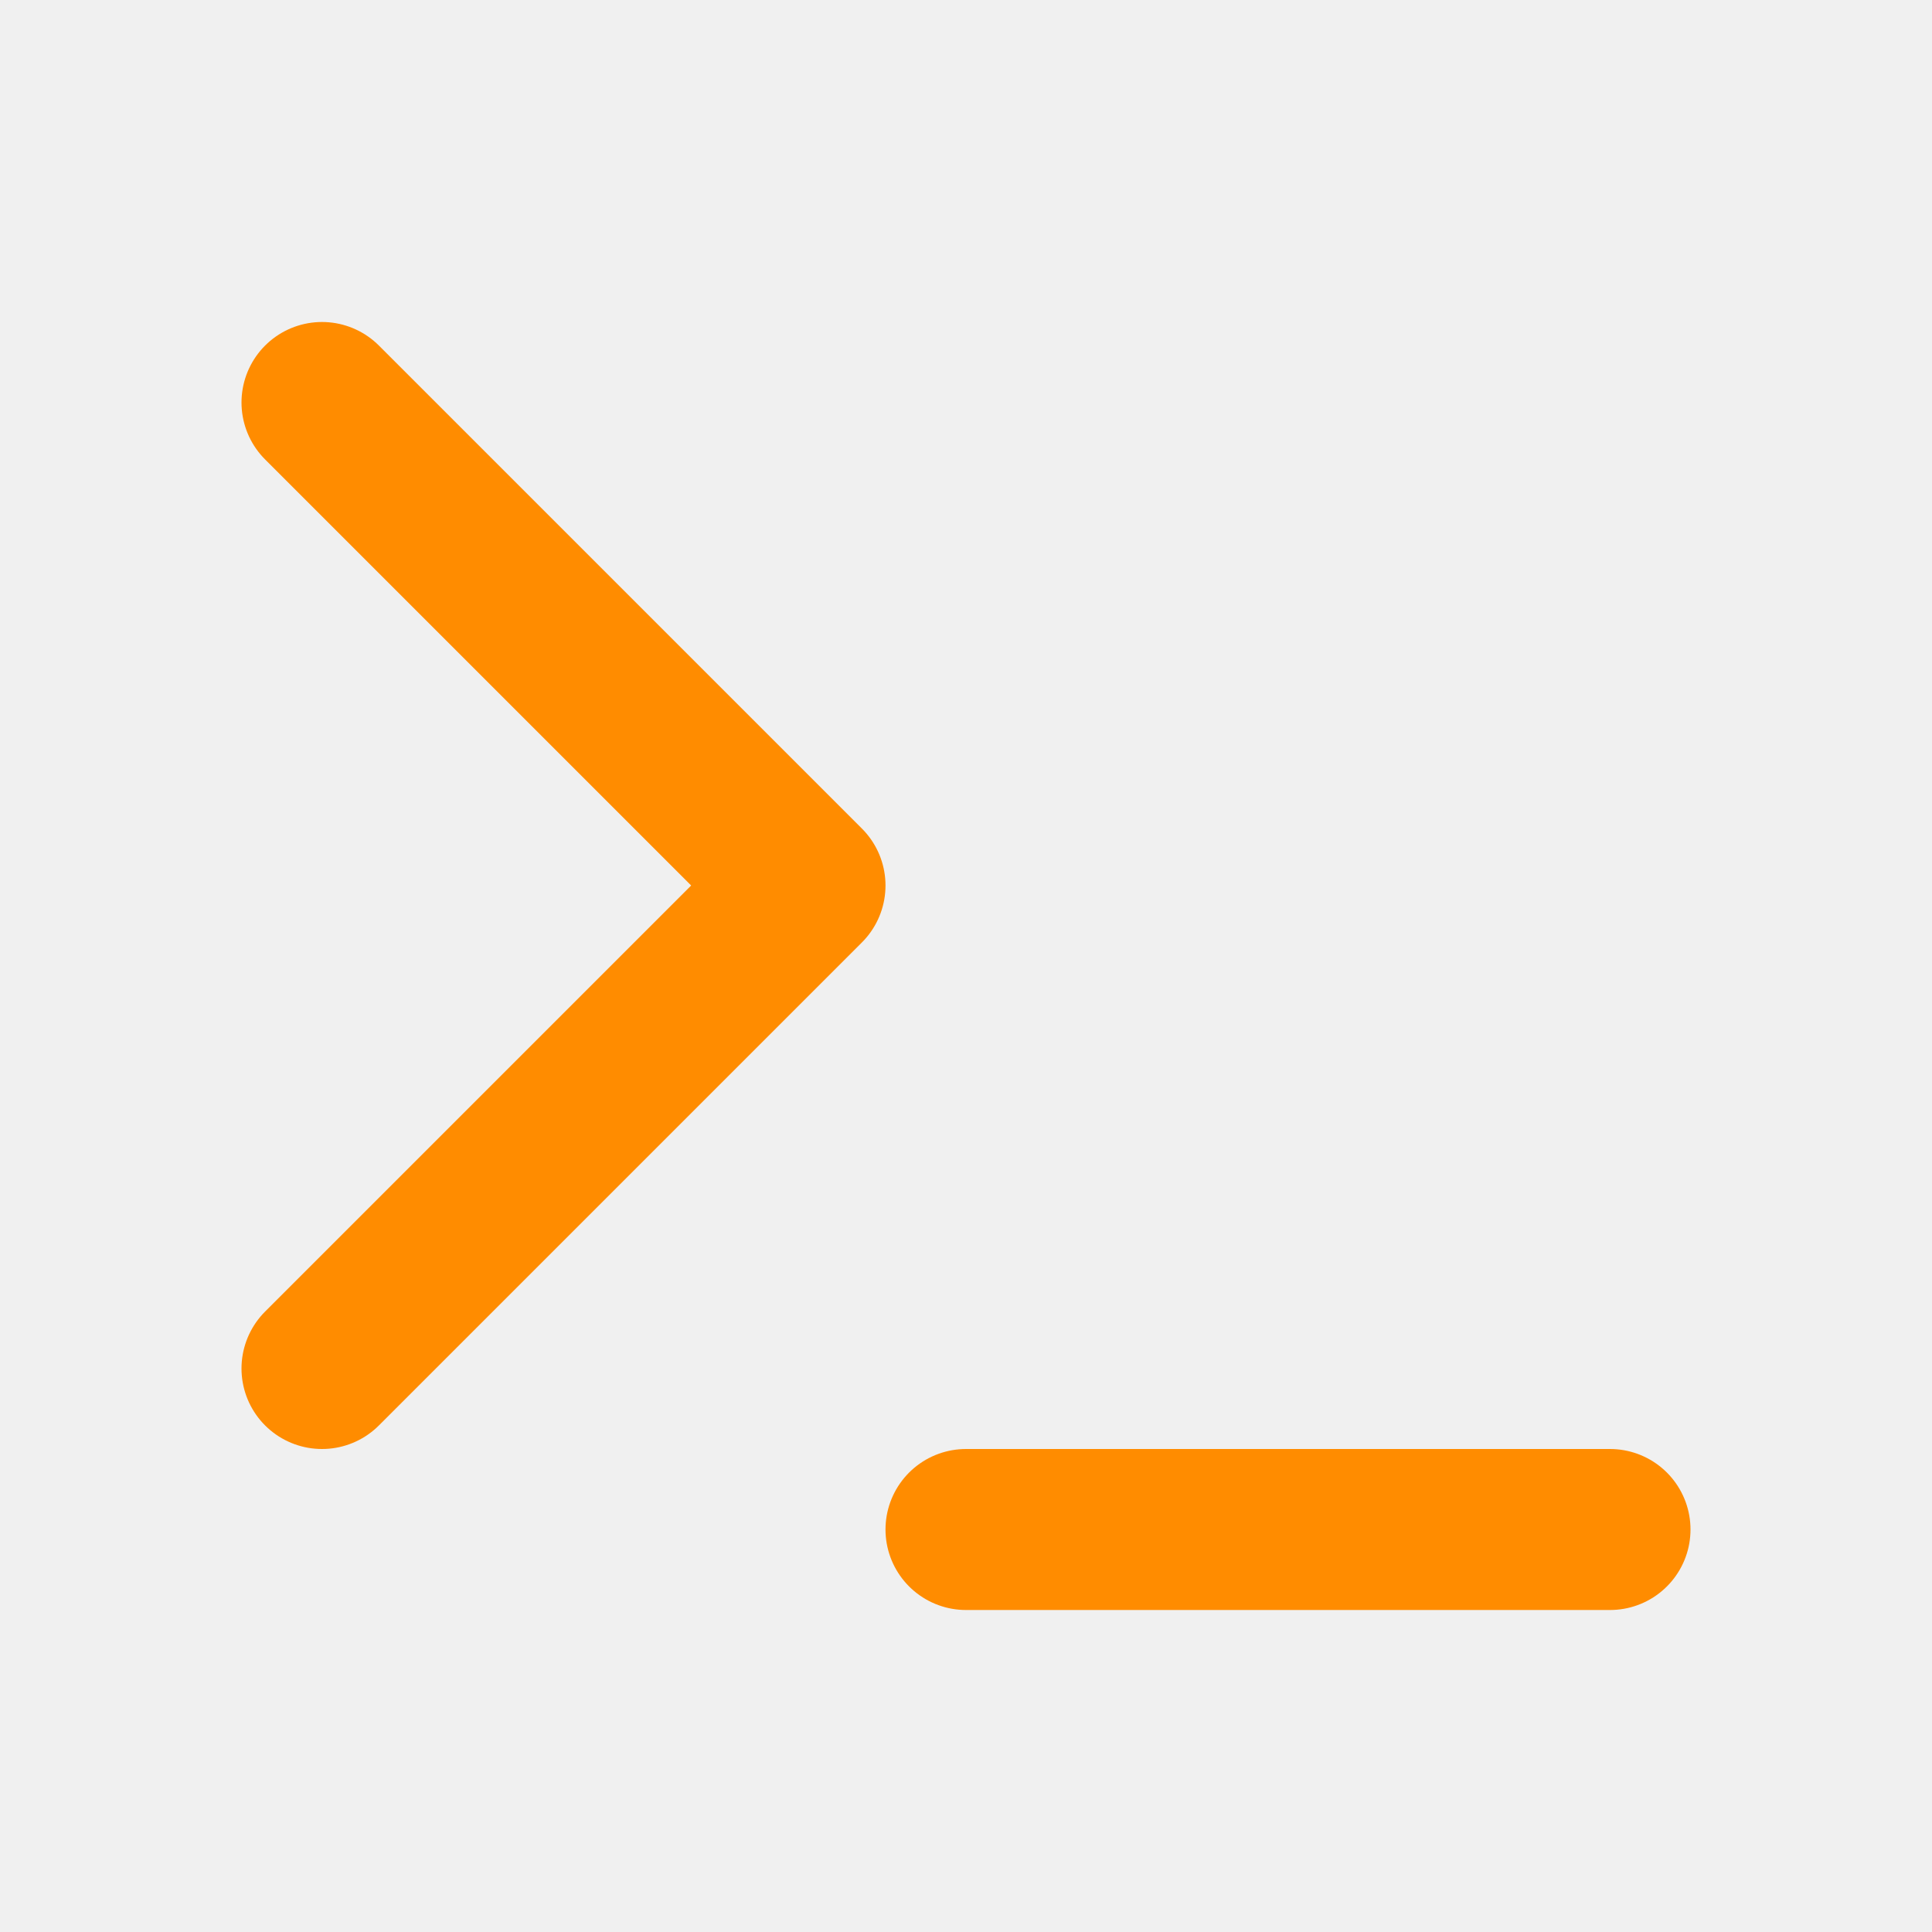
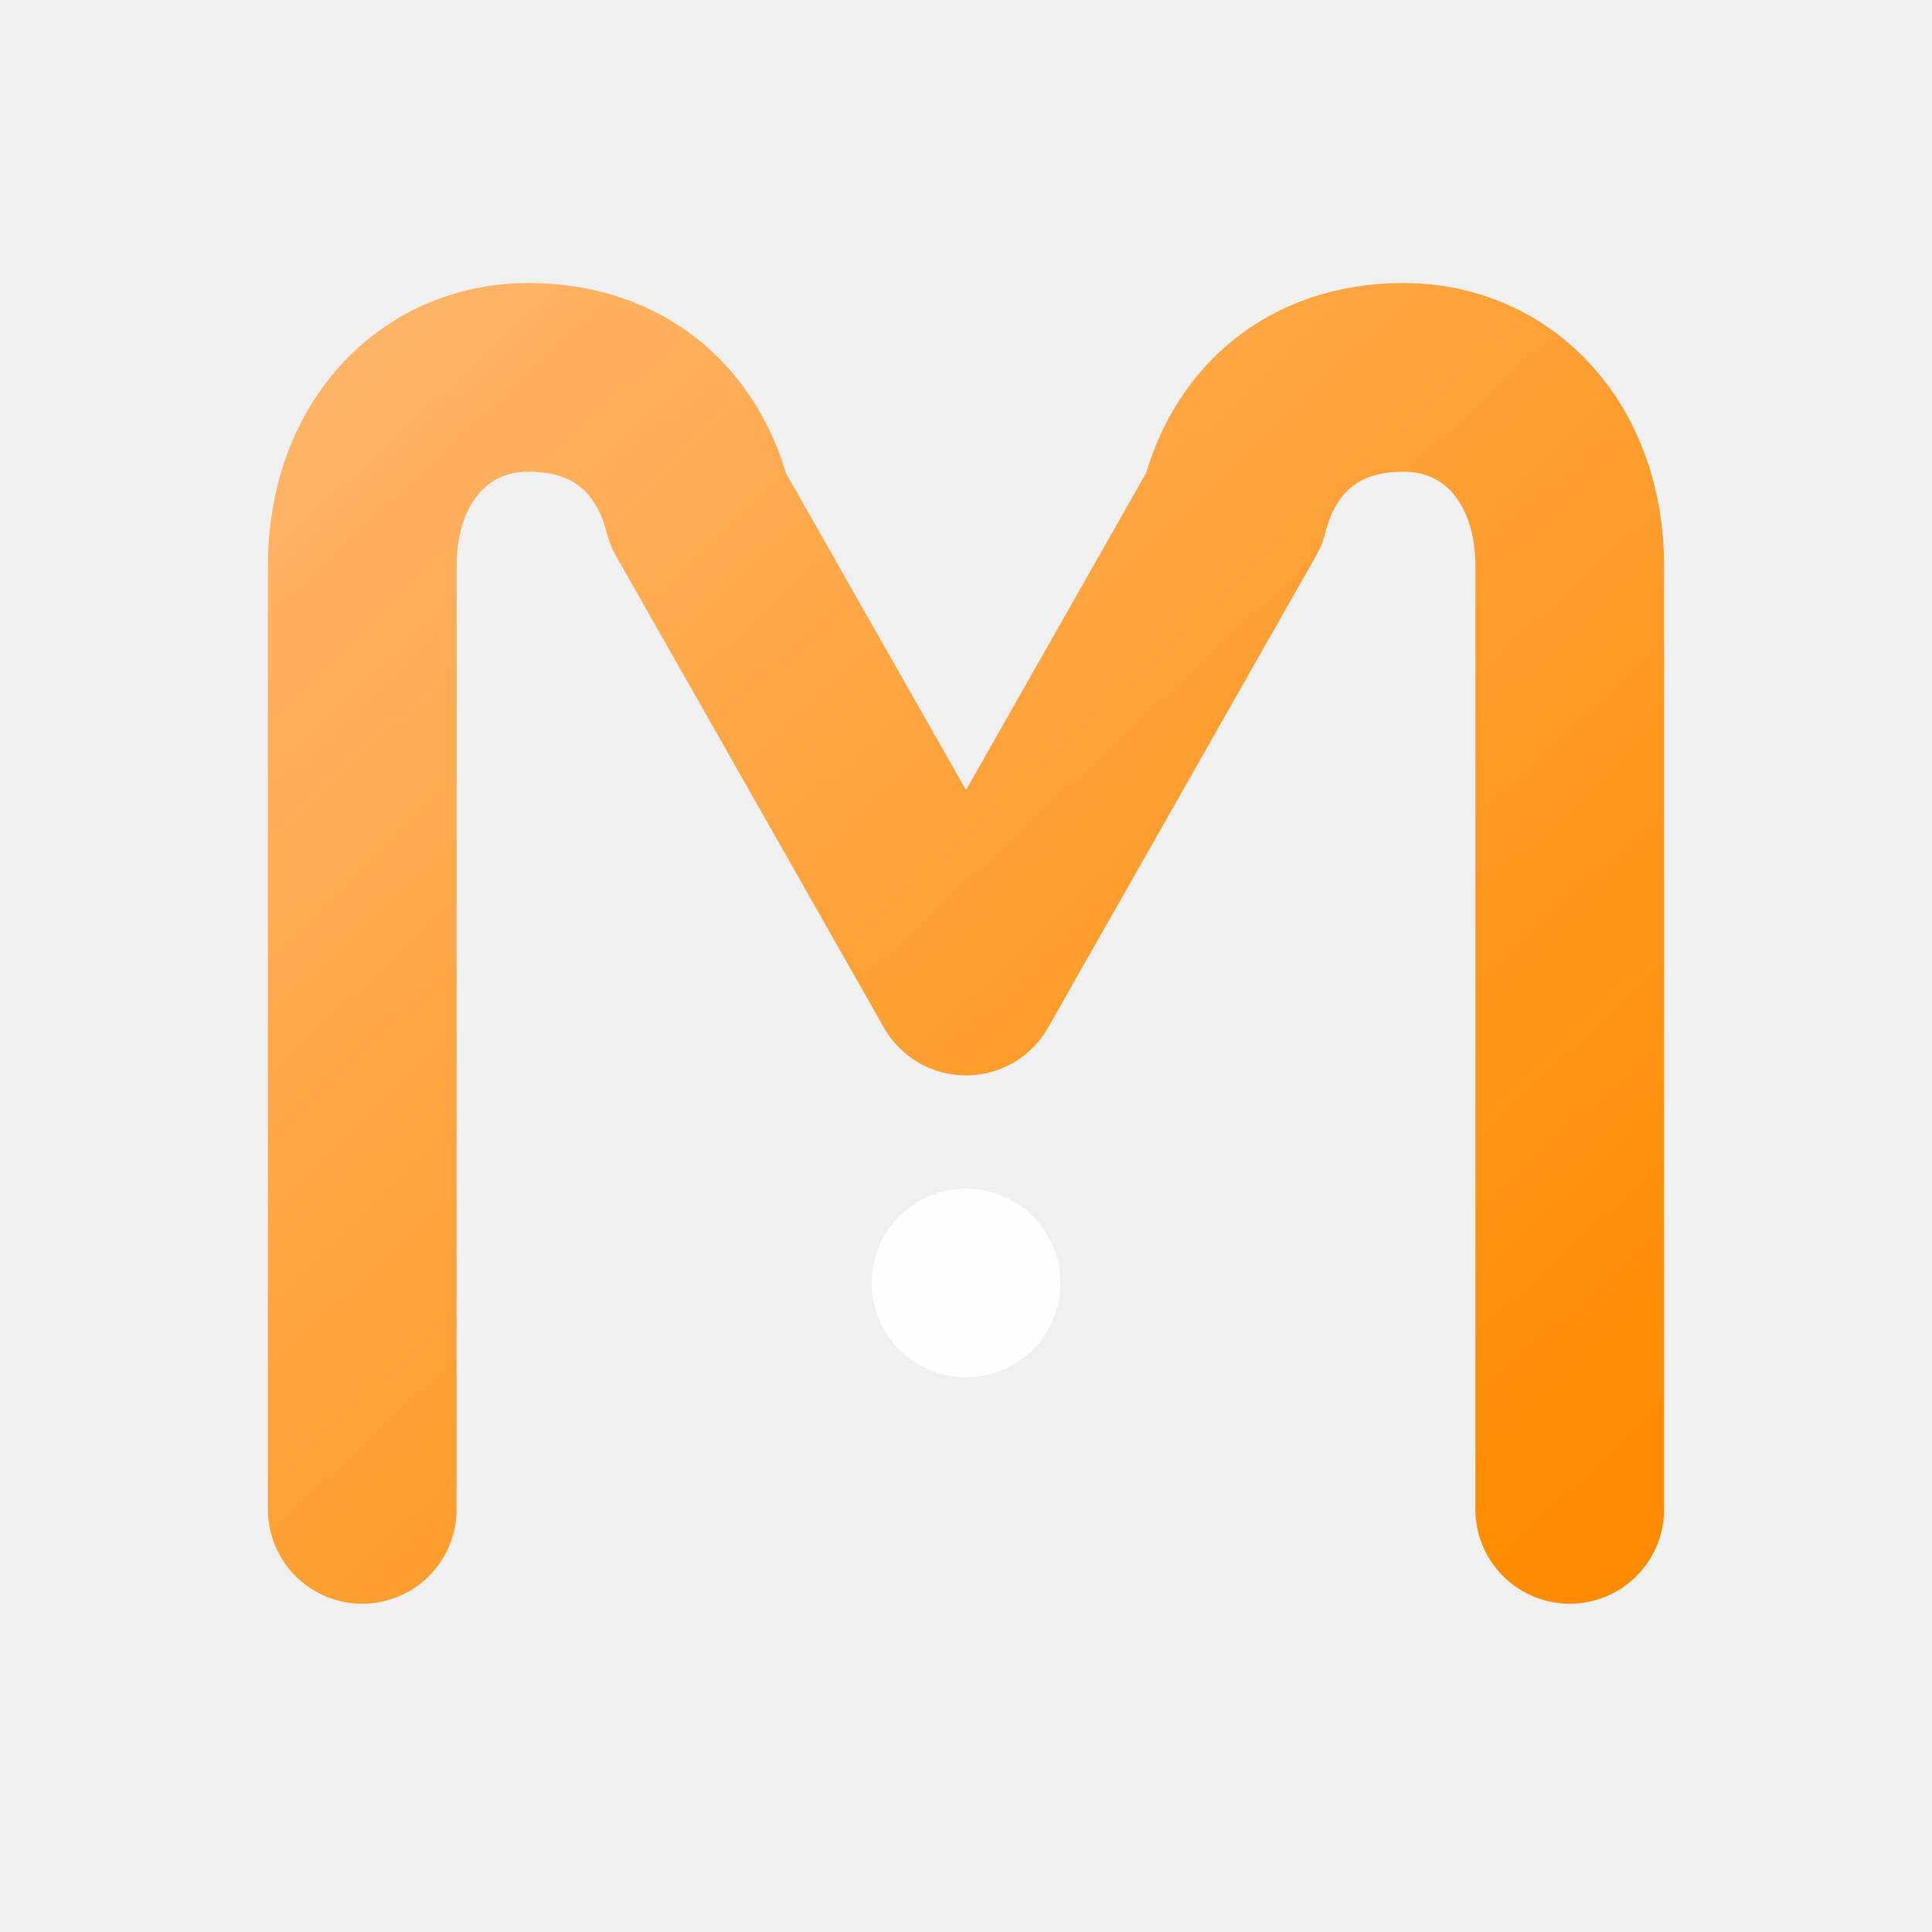
- <svg xmlns="http://www.w3.org/2000/svg" viewBox="0 0 24 24" fill="none" stroke="#FF8C00" stroke-width="2" stroke-linecap="round" stroke-linejoin="round">
-   <polyline points="4 17 10 11 4 5" />
-   <line x1="12" y1="19" x2="20" y2="19" />
+ <svg xmlns="http://www.w3.org/2000/svg" viewBox="0 0 512 512">
+   <defs>
+     <linearGradient id="orange-grad" x1="0%" y1="0%" x2="100%" y2="100%">
+       <stop offset="0%" stop-color="#FFB366" />
+       <stop offset="100%" stop-color="#FF8C00" />
+     </linearGradient>
+   </defs>
+   <path d="M 96,400 V 150 C 96,120 115,100 140,100 C 165,100 180,115 185,135 L 256,260 L 327,135 C 332,115 347,100 372,100 C 397,100 416,120 416,150 V 400" fill="none" stroke="url(#orange-grad)" stroke-width="50" stroke-linecap="round" stroke-linejoin="round" />
+   <circle cx="256" cy="340" r="25" fill="#FFFFFF" opacity="0.9" />
</svg>
